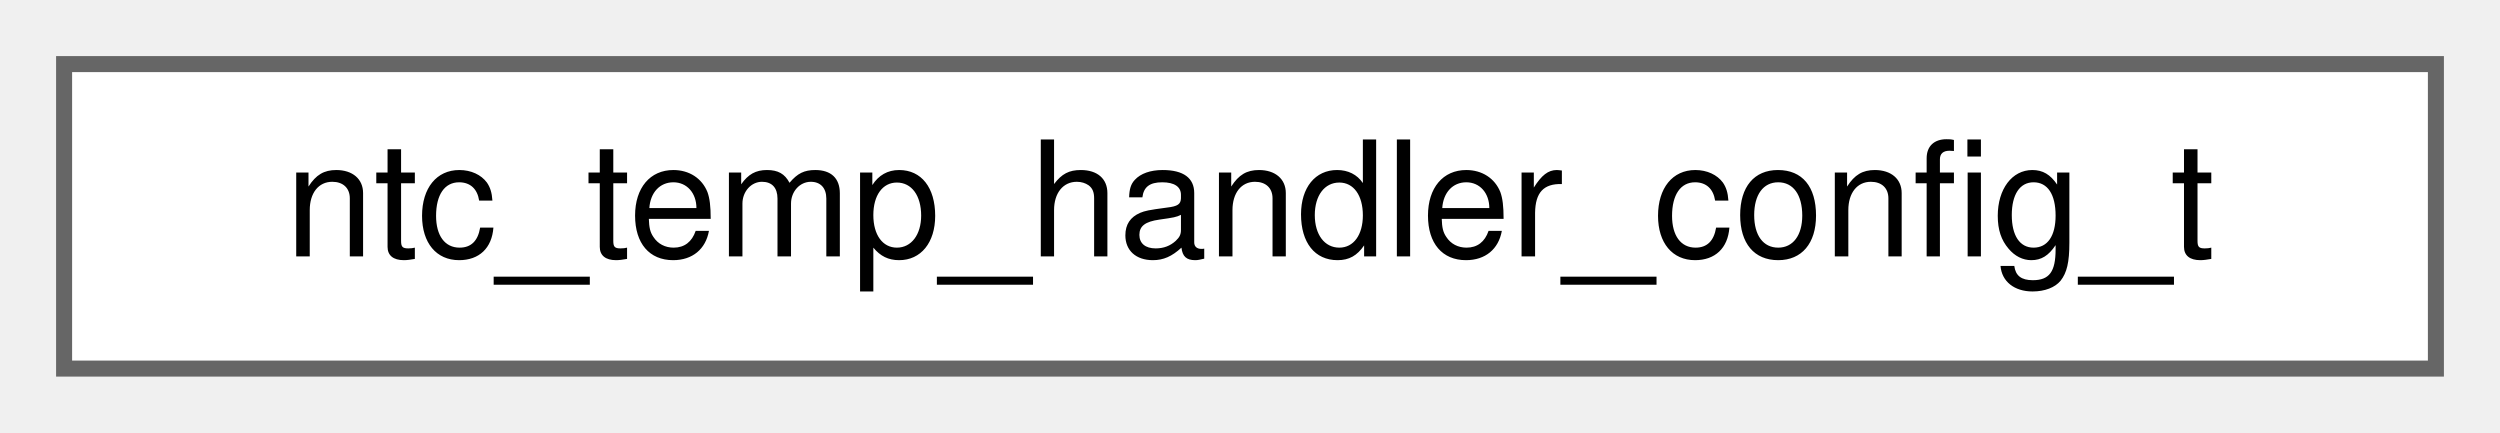
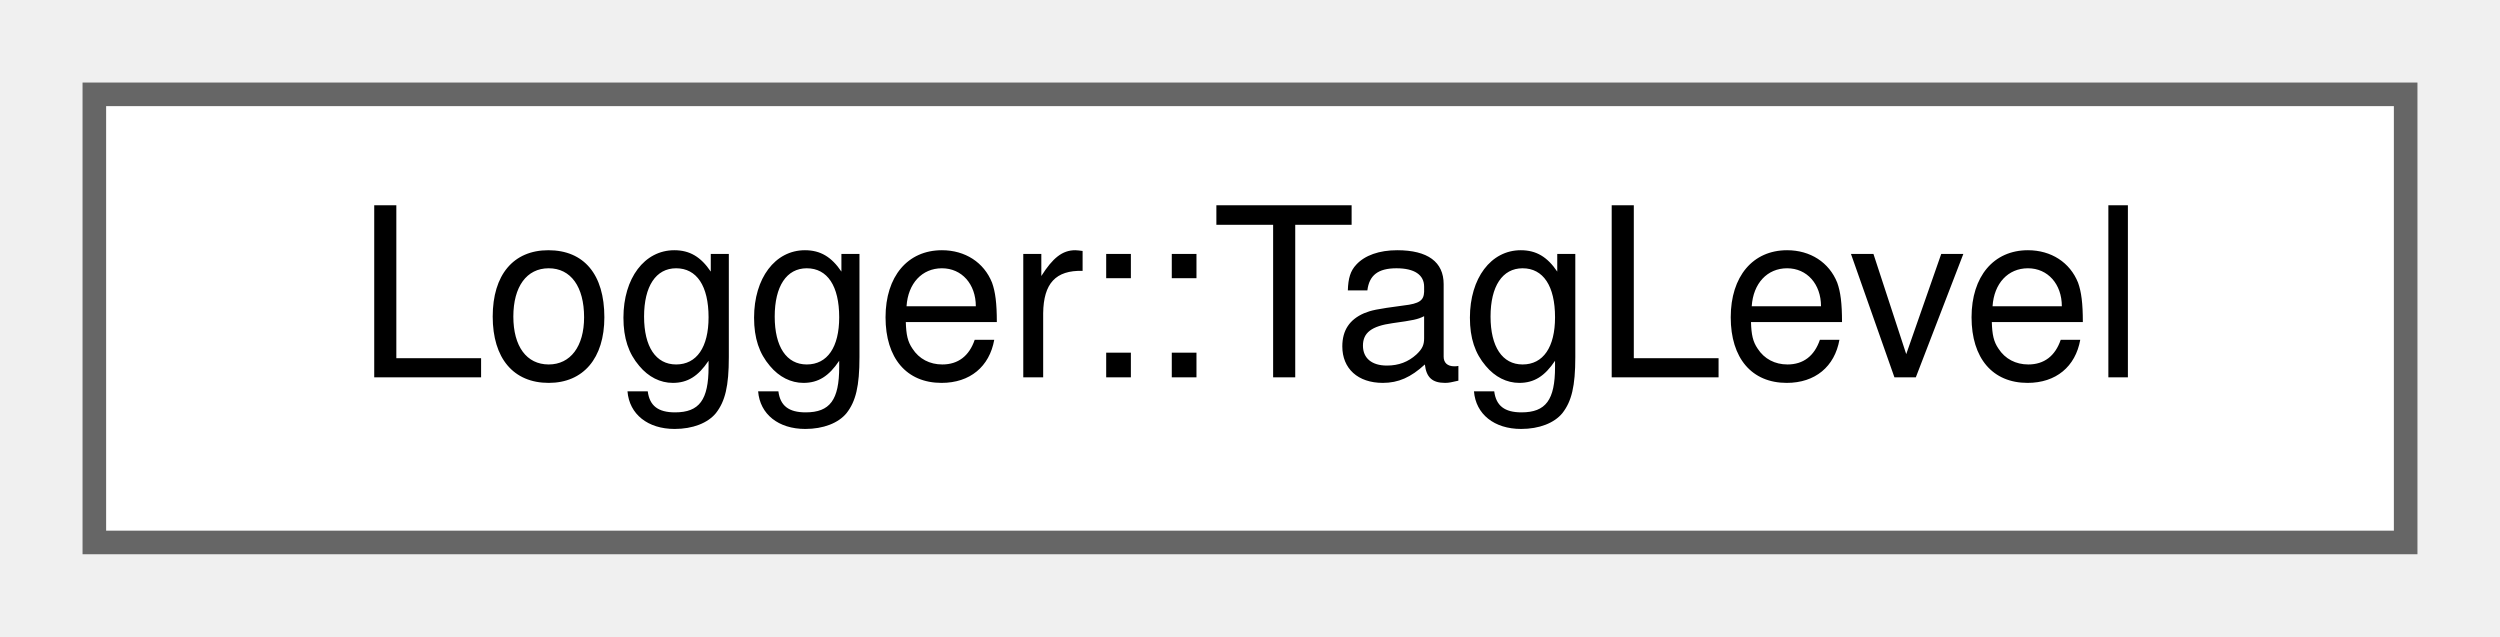
- <svg xmlns="http://www.w3.org/2000/svg" xmlns:xlink="http://www.w3.org/1999/xlink" width="156pt" height="27pt" viewBox="0.00 0.00 156.00 27.00">
+ <svg xmlns="http://www.w3.org/2000/svg" xmlns:xlink="http://www.w3.org/1999/xlink" width="106pt" height="27pt" viewBox="0.00 0.00 106.00 27.00">
  <g id="graph0" class="graph" transform="scale(1 1) rotate(0) translate(4 23)">
    <g id="Node000000" class="node">
      <g id="a_Node000000">
-         <a xlink:href="structntc__temp__handler__config__t.html" target="_top" xlink:title="NTC temperature handler configuration structure.">
-           <polygon fill="white" stroke="#666666" points="148,-19 0,-19 0,0 148,0 148,-19" />
-           <text text-anchor="middle" x="74" y="-7" font-family="Helvetica,sans-Serif" font-size="10.00">ntc_temp_handler_config_t</text>
+         <a xlink:href="structLogger_1_1TagLevel.html" target="_top" xlink:title=" ">
+           <polygon fill="white" stroke="#666666" points="98,-19 0,-19 0,0 98,0 98,-19" />
+           <text text-anchor="middle" x="49" y="-7" font-family="Helvetica,sans-Serif" font-size="10.00">Logger::TagLevel</text>
        </a>
      </g>
    </g>
  </g>
</svg>
